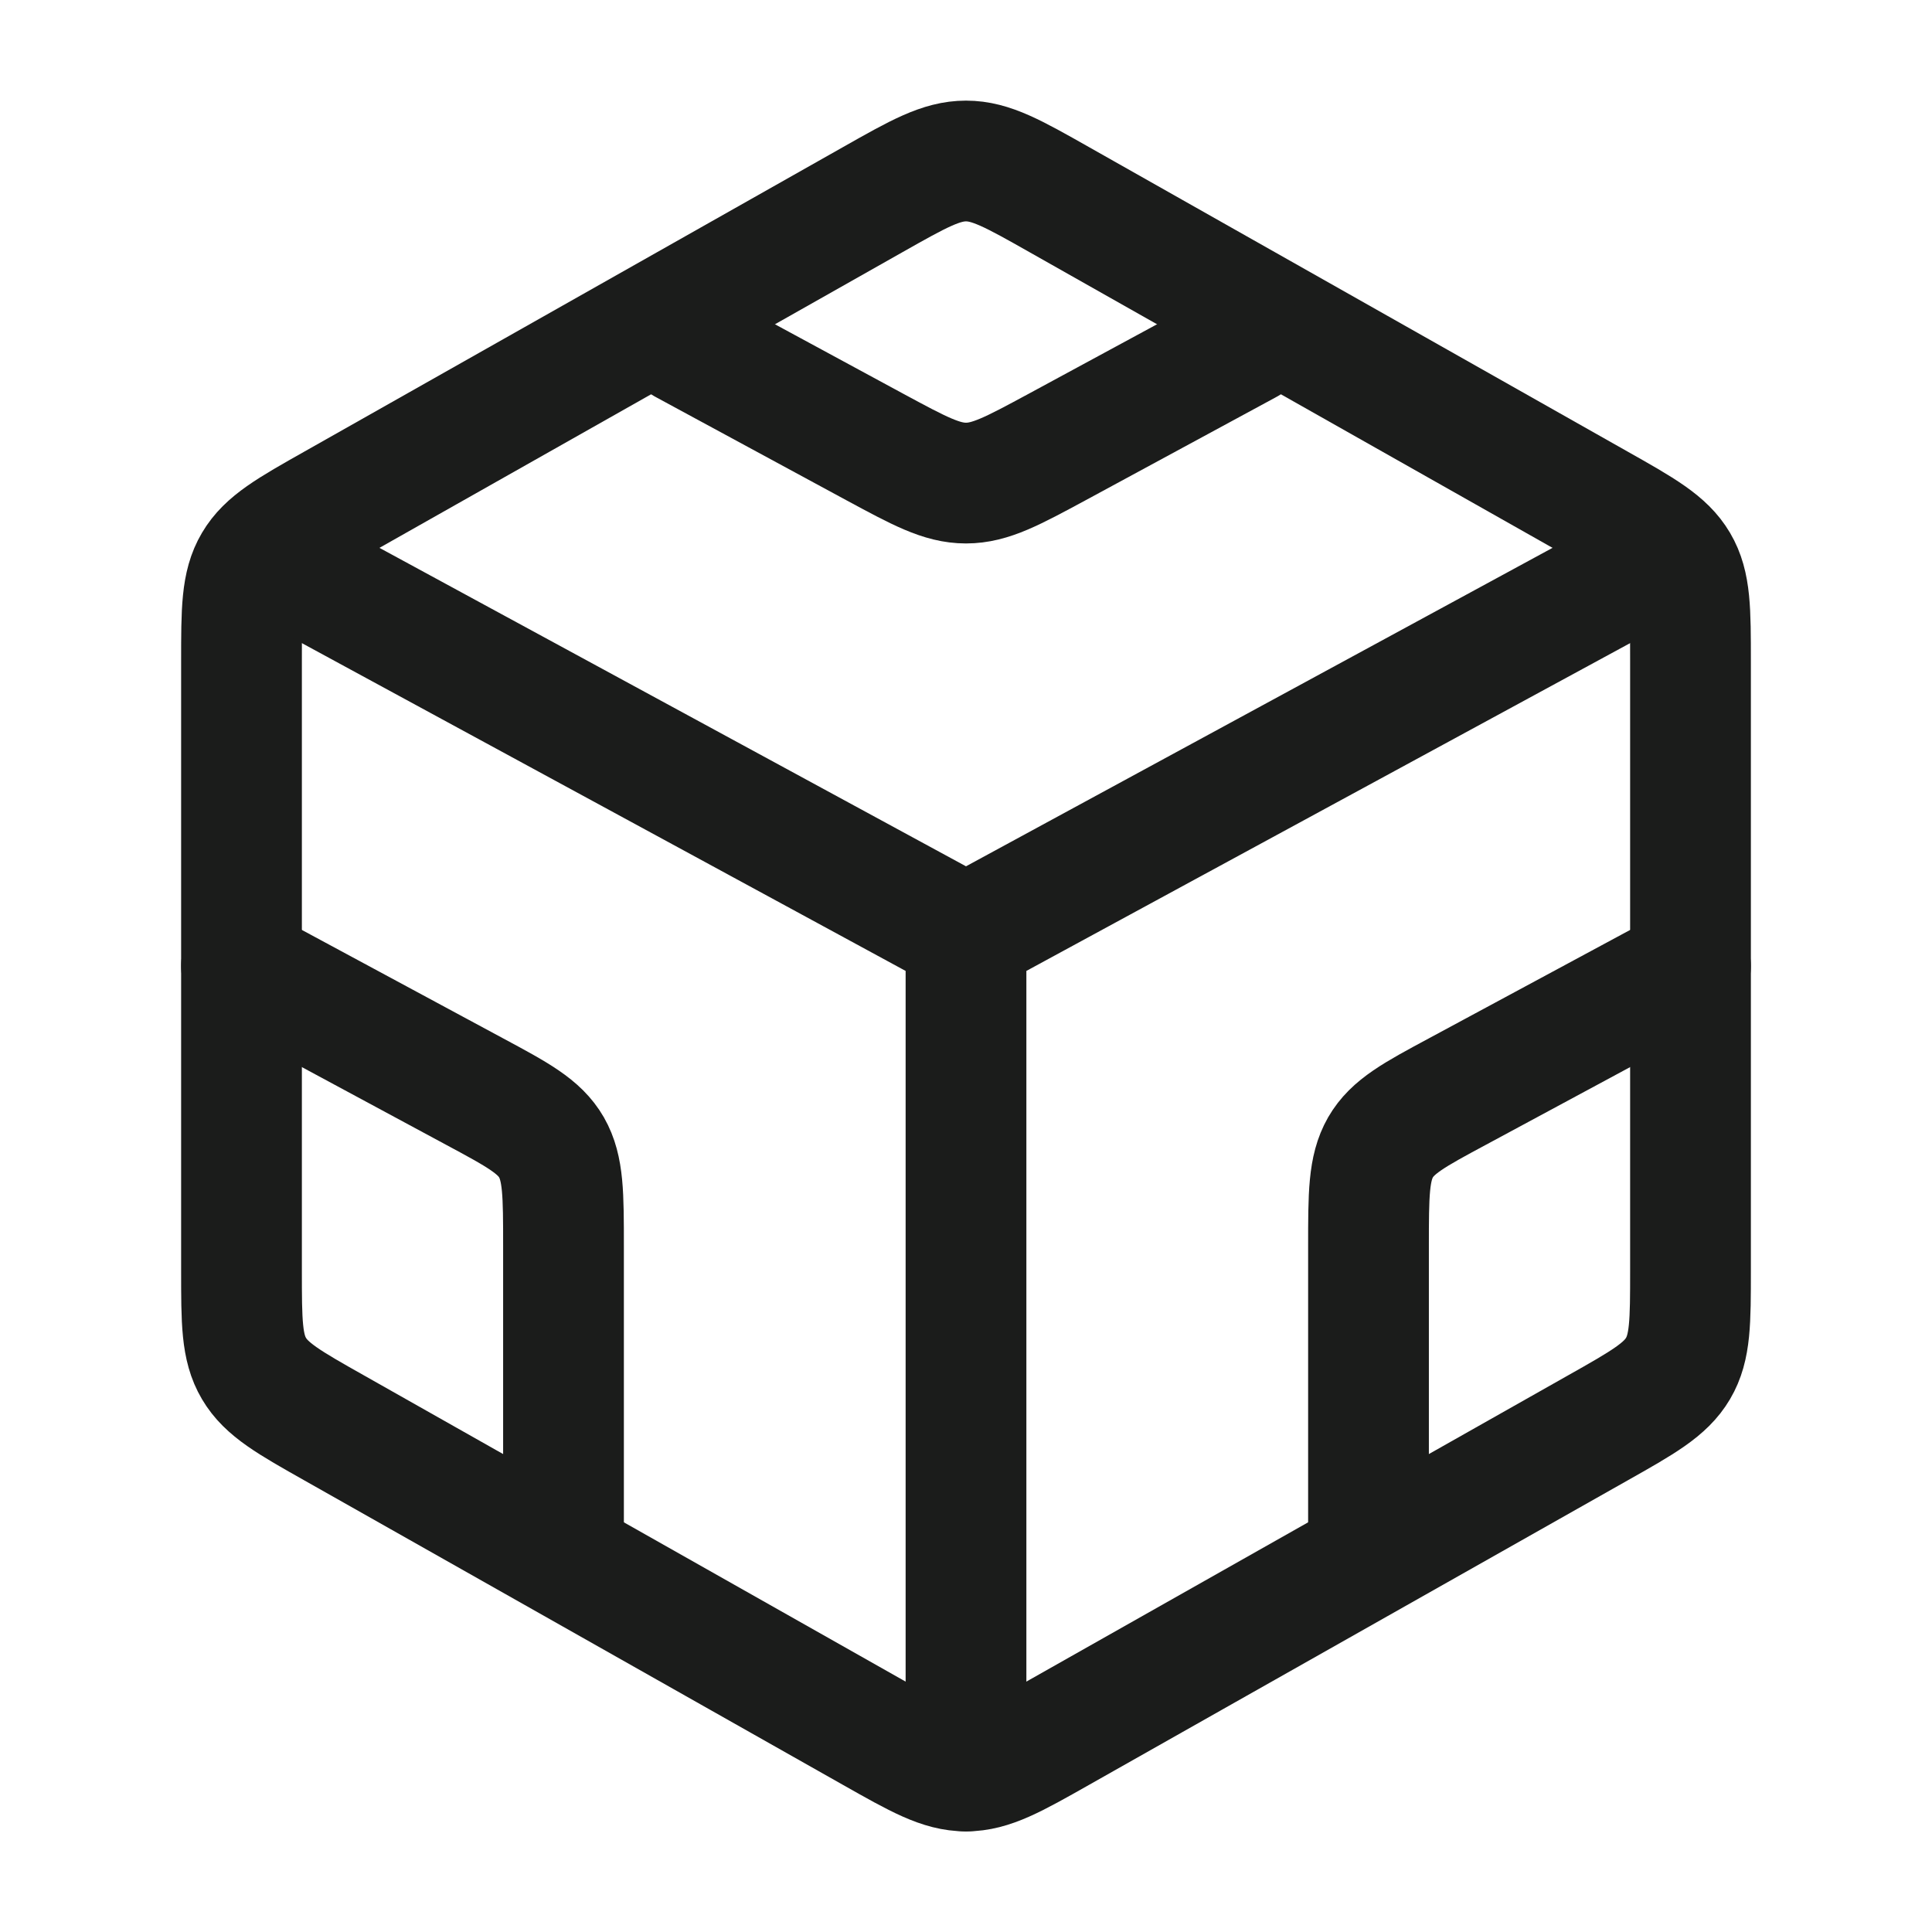
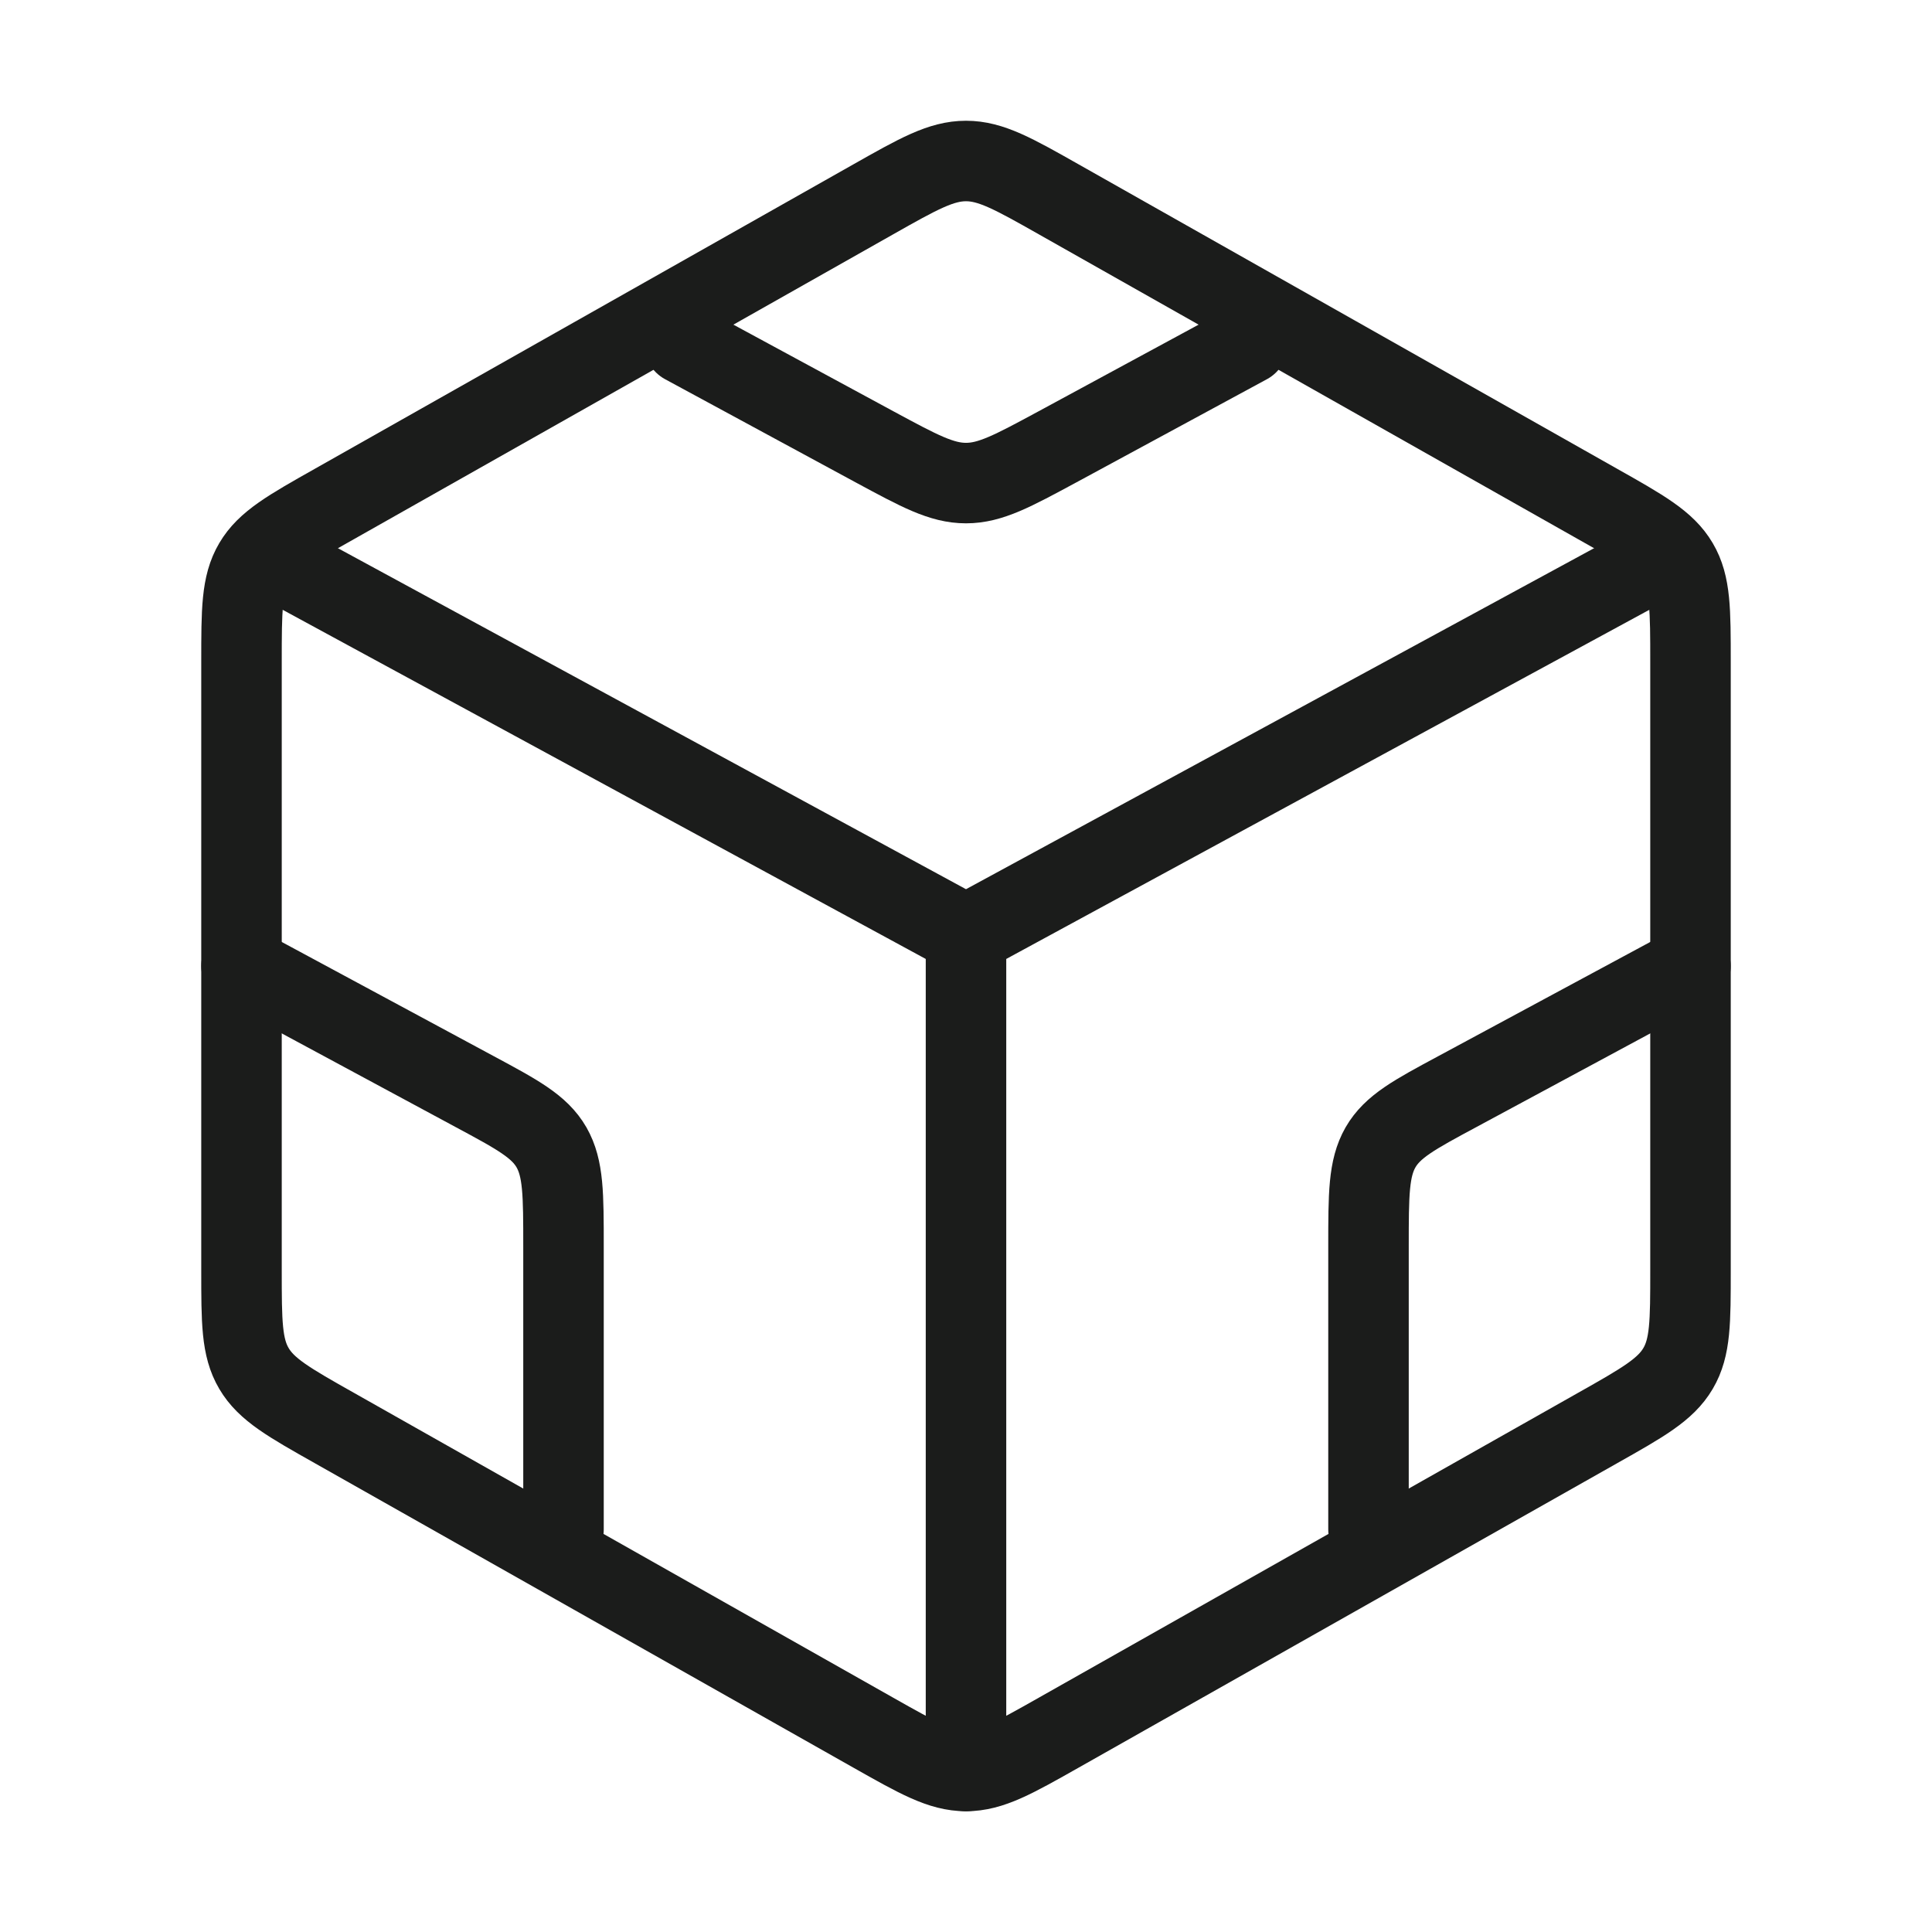
<svg xmlns="http://www.w3.org/2000/svg" width="24" height="24" viewBox="0 0 24 24" fill="none">
-   <path d="M10.845 2.478C11.409 2.159 11.691 2 12 2C12.309 2 12.591 2.159 13.155 2.478L19.845 6.26C20.409 6.578 20.691 6.738 20.845 7C21 7.262 21 7.581 21 8.218V15.782C21 16.419 21 16.738 20.845 17C20.691 17.262 20.409 17.422 19.845 17.74L13.155 21.522C12.591 21.841 12.309 22 12 22C11.691 22 11.409 21.841 10.845 21.522L4.155 17.74C3.591 17.422 3.309 17.262 3.155 17C3 16.738 3 16.419 3 15.782V8.218C3 7.581 3 7.262 3.155 7C3.309 6.738 3.591 6.578 4.155 6.26L10.845 2.478Z" stroke="#1B1C1B" stroke-width="1.5" stroke-linecap="round" stroke-linejoin="round" />
-   <path d="M15.5 4.271L13.134 5.552C12.58 5.851 12.303 6.001 12 6.001C11.697 6.001 11.42 5.851 10.866 5.552L8.5 4.271" stroke="#1B1C1B" stroke-width="1.5" stroke-linecap="round" stroke-linejoin="round" />
-   <path d="M12 11.615V22M12 11.615L20.5 7M12 11.615L3.5 7" stroke="#1B1C1B" stroke-width="1.5" stroke-linecap="round" stroke-linejoin="round" />
-   <path d="M3 12L5.894 13.559C6.432 13.848 6.701 13.993 6.851 14.253C7 14.514 7 14.837 7 15.485V19" stroke="#1B1C1B" stroke-width="1.5" stroke-linecap="round" stroke-linejoin="round" />
-   <path d="M21 12L18.106 13.559C17.568 13.848 17.299 13.993 17.149 14.253C17 14.514 17 14.837 17 15.485V19" stroke="#1B1C1B" stroke-width="1.5" stroke-linecap="round" stroke-linejoin="round" />
+   <path d="M10.845 2.478C11.409 2.159 11.691 2 12 2C12.309 2 12.591 2.159 13.155 2.478L19.845 6.26C20.409 6.578 20.691 6.738 20.845 7C21 7.262 21 7.581 21 8.218V15.782C21 16.419 21 16.738 20.845 17C20.691 17.262 20.409 17.422 19.845 17.74L13.155 21.522C12.591 21.841 12.309 22 12 22C11.691 22 11.409 21.841 10.845 21.522L4.155 17.74C3.591 17.422 3.309 17.262 3.155 17C3 16.738 3 16.419 3 15.782V8.218C3 7.581 3 7.262 3.155 7C3.309 6.738 3.591 6.578 4.155 6.26L10.845 2.478Z" stroke="#1B1C1B" strokeWidth="1.5" stroke-linecap="round" strokeLinejoin="round" />
+   <path d="M15.5 4.271L13.134 5.552C12.58 5.851 12.303 6.001 12 6.001C11.697 6.001 11.42 5.851 10.866 5.552L8.5 4.271" stroke="#1B1C1B" strokeWidth="1.5" stroke-linecap="round" strokeLinejoin="round" />
+   <path d="M12 11.615V22M12 11.615L20.5 7M12 11.615L3.5 7" stroke="#1B1C1B" strokeWidth="1.5" stroke-linecap="round" strokeLinejoin="round" />
+   <path d="M3 12L5.894 13.559C6.432 13.848 6.701 13.993 6.851 14.253C7 14.514 7 14.837 7 15.485V19" stroke="#1B1C1B" strokeWidth="1.5" stroke-linecap="round" strokeLinejoin="round" />
+   <path d="M21 12L18.106 13.559C17.568 13.848 17.299 13.993 17.149 14.253C17 14.514 17 14.837 17 15.485V19" stroke="#1B1C1B" strokeWidth="1.5" stroke-linecap="round" strokeLinejoin="round" />
</svg>
